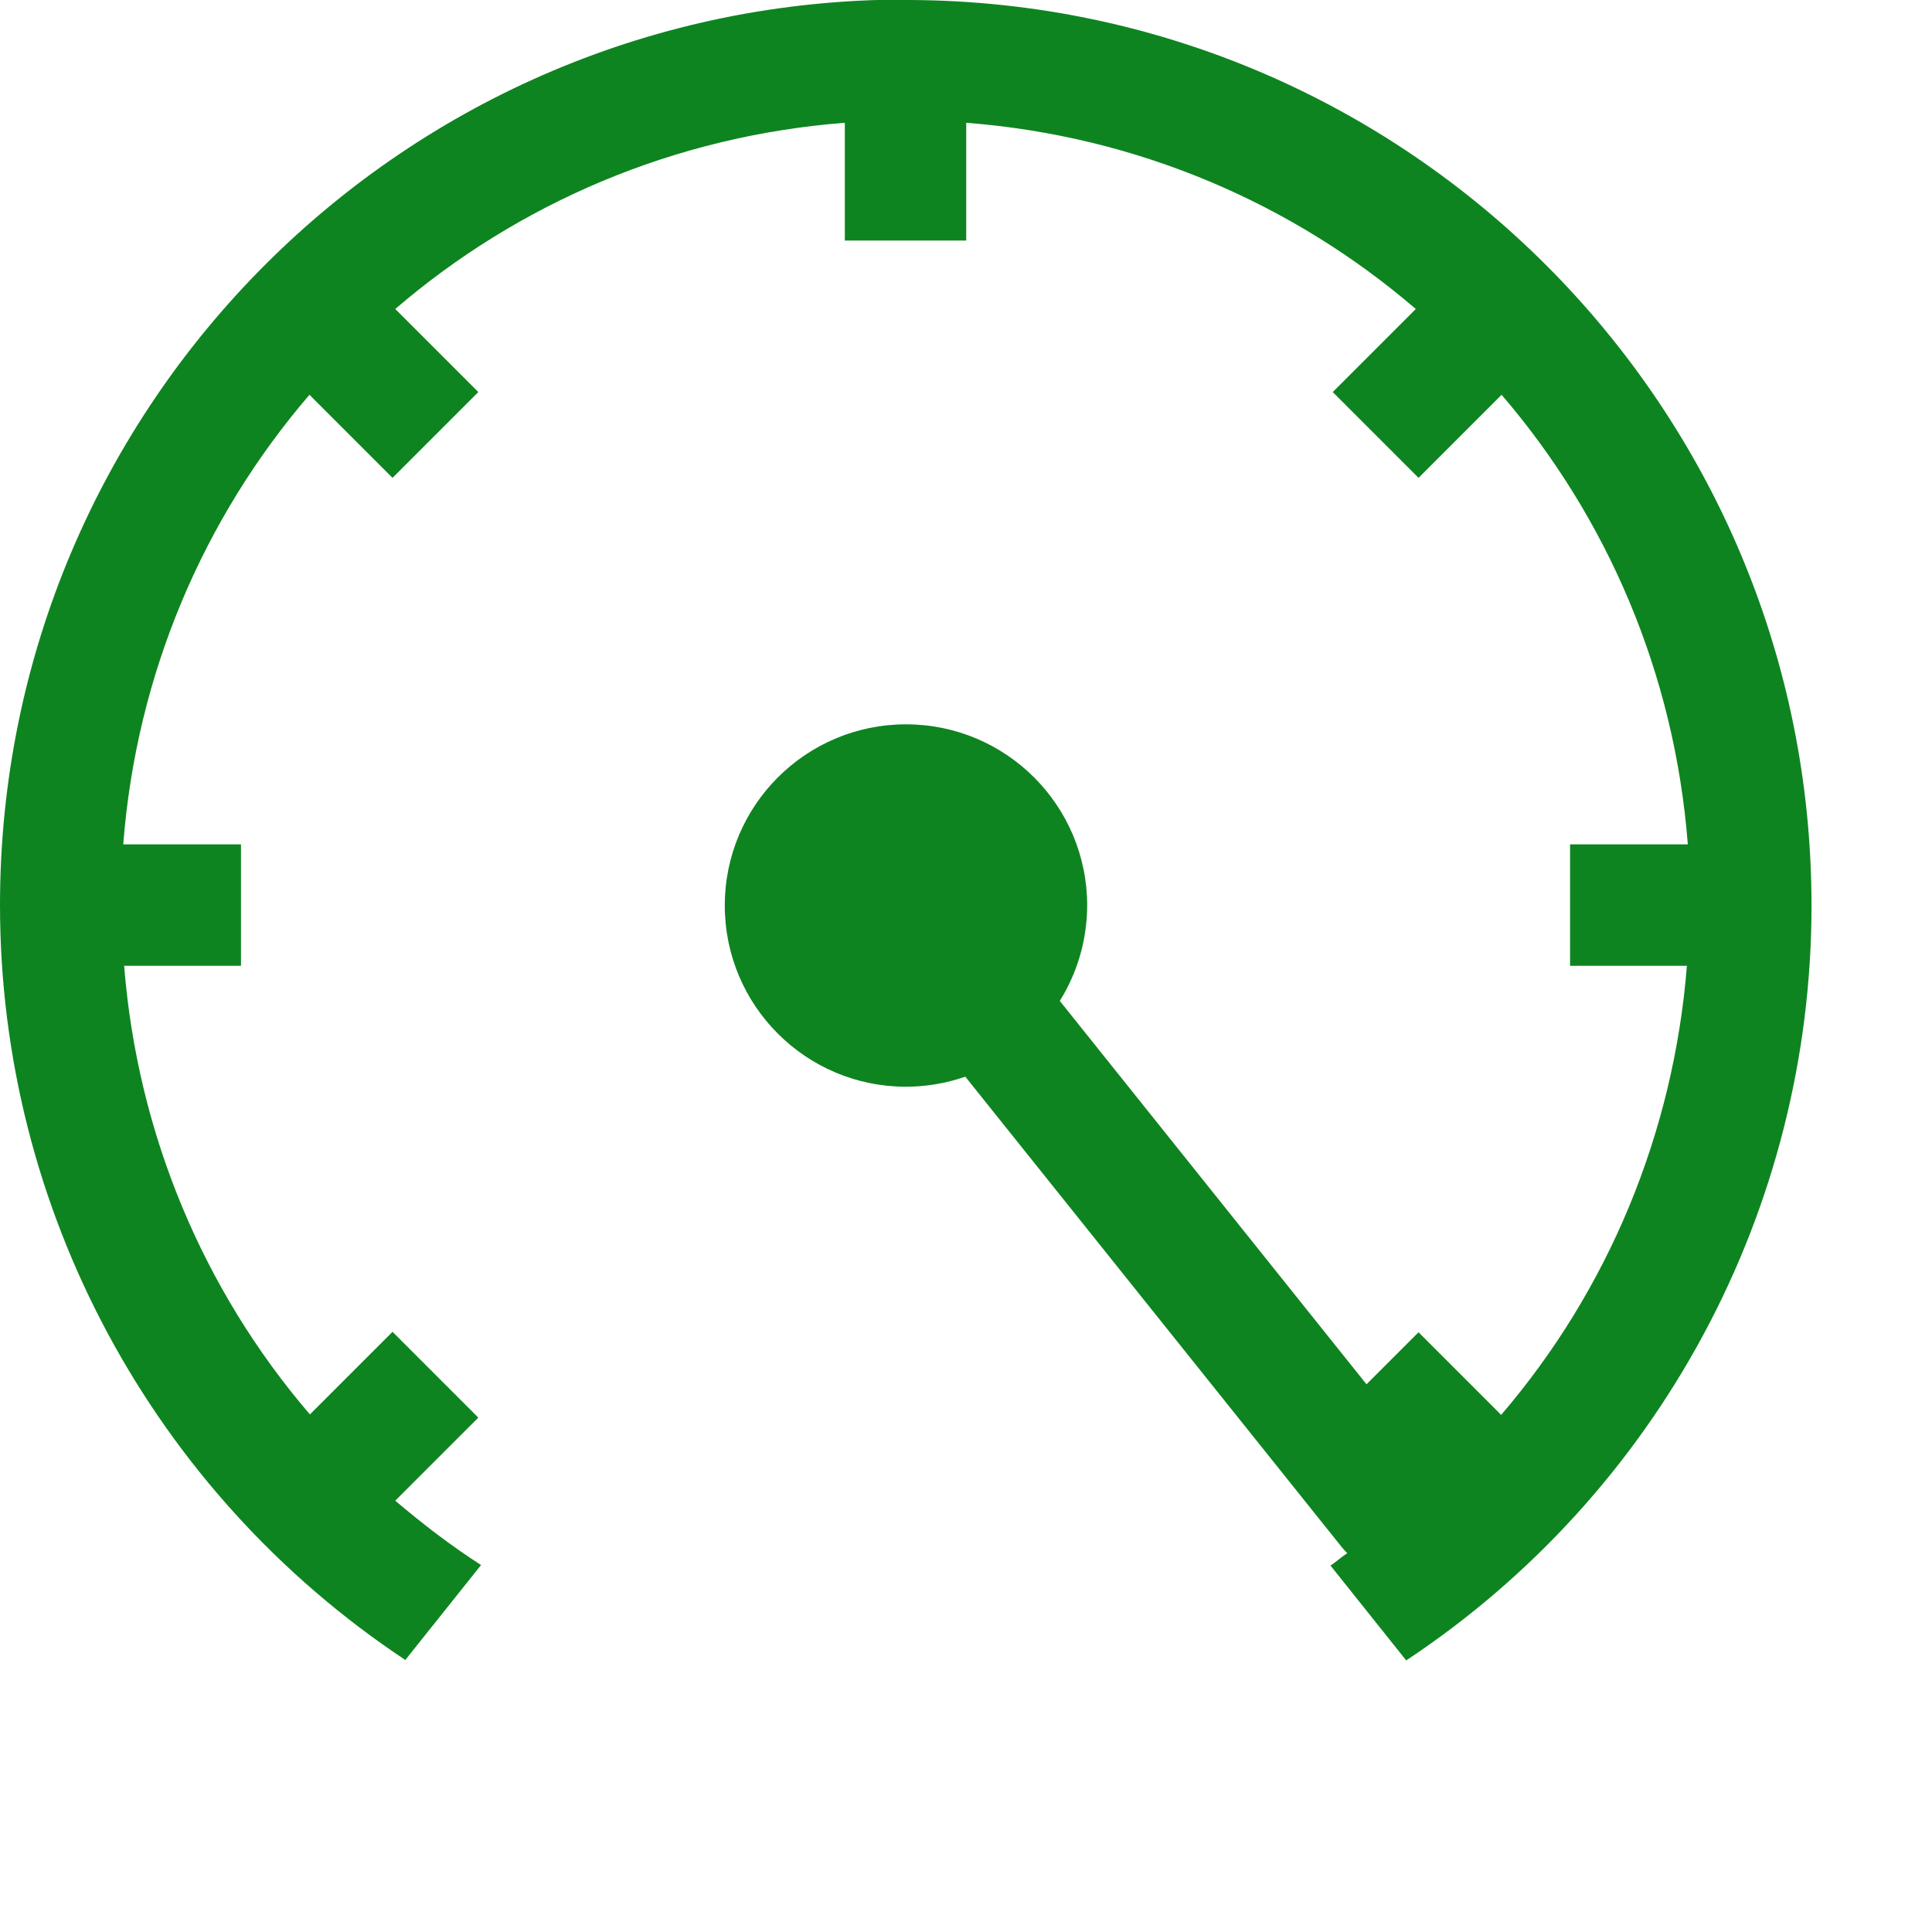
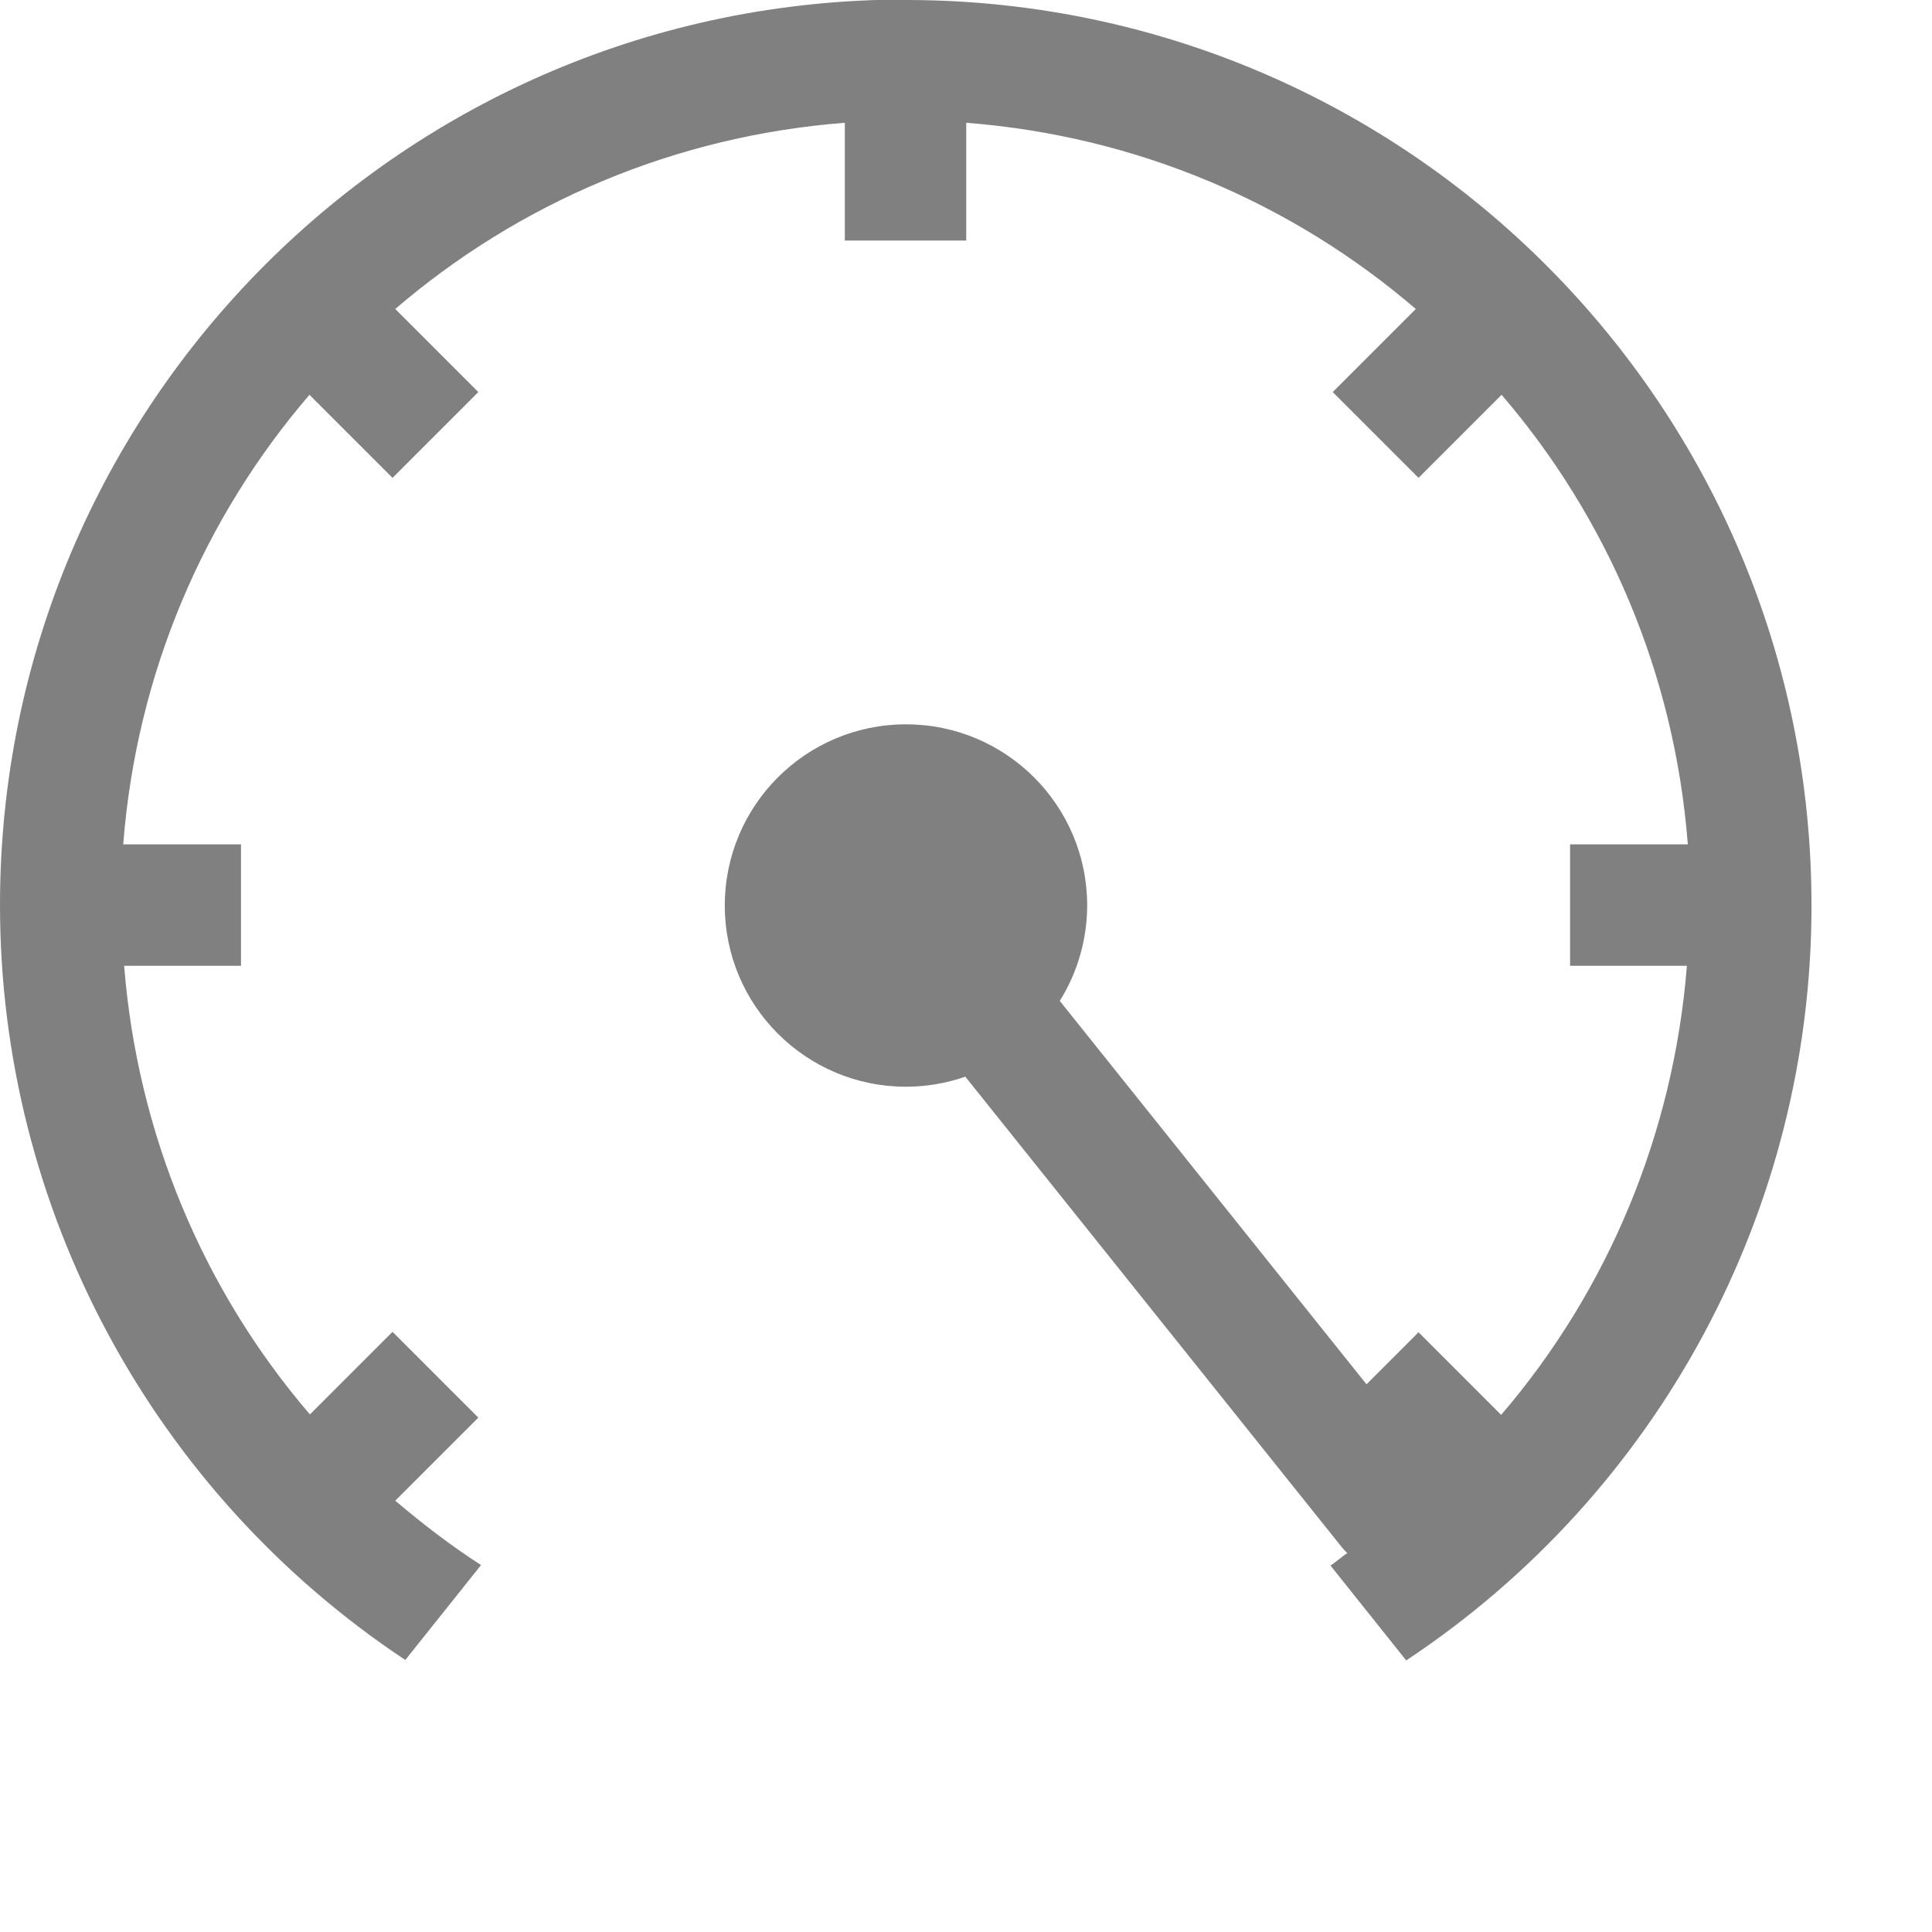
<svg xmlns="http://www.w3.org/2000/svg" width="16" height="16" version="1.1" viewBox="0 0 4.233 4.233" id="svg4">
  <defs id="defs8" />
-   <path class="success" d="m 1.994,0 c 1.092,0.005 1.975,0.892 1.975,1.984 9.97e-5,0.665 -0.333,1.286 -0.888,1.654 l -0.166,-0.208 c 0.013,-0.008 0.024,-0.019 0.037,-0.027 a 0.132,0.132 0 0 1 -0.012,-0.013 l -0.825,-1.031 a 0.397,0.397 0 0 1 -0.13,0.022 0.397,0.397 0 0 1 -0.397,-0.397 0.397,0.397 0 0 1 0.397,-0.397 0.397,0.397 0 0 1 0.397,0.397 0.397,0.397 0 0 1 -0.06,0.209 l 0.672,0.84 0.114,-0.114 0.181,0.181 c 0.235,-0.274 0.378,-0.618 0.407,-0.984 h -0.123 -0.133 v -0.266 h 0.133 0.125 c -0.029,-0.375 -0.177,-0.716 -0.408,-0.985 l -0.182,0.182 -0.188,-0.188 0.182,-0.182 c -0.269,-0.231 -0.61,-0.379 -0.985,-0.408 v 0.125 0.133 h -0.266 v -0.133 -0.125 c -0.375,0.029 -0.716,0.177 -0.985,0.408 l 0.182,0.182 -0.188,0.188 -0.182,-0.182 c -0.231,0.269 -0.379,0.61 -0.408,0.985 h 0.125 0.133 v 0.266 h -0.133 -0.123 c 0.029,0.366 0.172,0.709 0.407,0.983 l 0.181,-0.181 0.188,0.188 -0.094,0.094 -0.088,0.088 c 0.059,0.05 0.121,0.098 0.188,0.141 l -0.166,0.208 c -0.554,-0.368 -0.888,-0.988 -0.888,-1.654 0,-1.096 0.888,-1.984 1.984,-1.984 0.003,-8.1e-6 0.007,-8.1e-6 0.01,0 z" fill="#0e8420" fill-rule="evenodd" id="path2" style="stroke-width:0.265" />
+   <path class="success" d="m 1.994,0 c 1.092,0.005 1.975,0.892 1.975,1.984 9.97e-5,0.665 -0.333,1.286 -0.888,1.654 l -0.166,-0.208 c 0.013,-0.008 0.024,-0.019 0.037,-0.027 a 0.132,0.132 0 0 1 -0.012,-0.013 l -0.825,-1.031 a 0.397,0.397 0 0 1 -0.13,0.022 0.397,0.397 0 0 1 -0.397,-0.397 0.397,0.397 0 0 1 0.397,-0.397 0.397,0.397 0 0 1 0.397,0.397 0.397,0.397 0 0 1 -0.06,0.209 l 0.672,0.84 0.114,-0.114 0.181,0.181 c 0.235,-0.274 0.378,-0.618 0.407,-0.984 h -0.123 -0.133 v -0.266 h 0.133 0.125 c -0.029,-0.375 -0.177,-0.716 -0.408,-0.985 l -0.182,0.182 -0.188,-0.188 0.182,-0.182 c -0.269,-0.231 -0.61,-0.379 -0.985,-0.408 v 0.125 0.133 h -0.266 v -0.133 -0.125 c -0.375,0.029 -0.716,0.177 -0.985,0.408 l 0.182,0.182 -0.188,0.188 -0.182,-0.182 c -0.231,0.269 -0.379,0.61 -0.408,0.985 h 0.125 0.133 v 0.266 h -0.133 -0.123 c 0.029,0.366 0.172,0.709 0.407,0.983 l 0.181,-0.181 0.188,0.188 -0.094,0.094 -0.088,0.088 c 0.059,0.05 0.121,0.098 0.188,0.141 l -0.166,0.208 c -0.554,-0.368 -0.888,-0.988 -0.888,-1.654 0,-1.096 0.888,-1.984 1.984,-1.984 0.003,-8.1e-6 0.007,-8.1e-6 0.01,0 z" fill="#808080" fill-rule="evenodd" id="path2" style="stroke-width:0.265" />
</svg>
